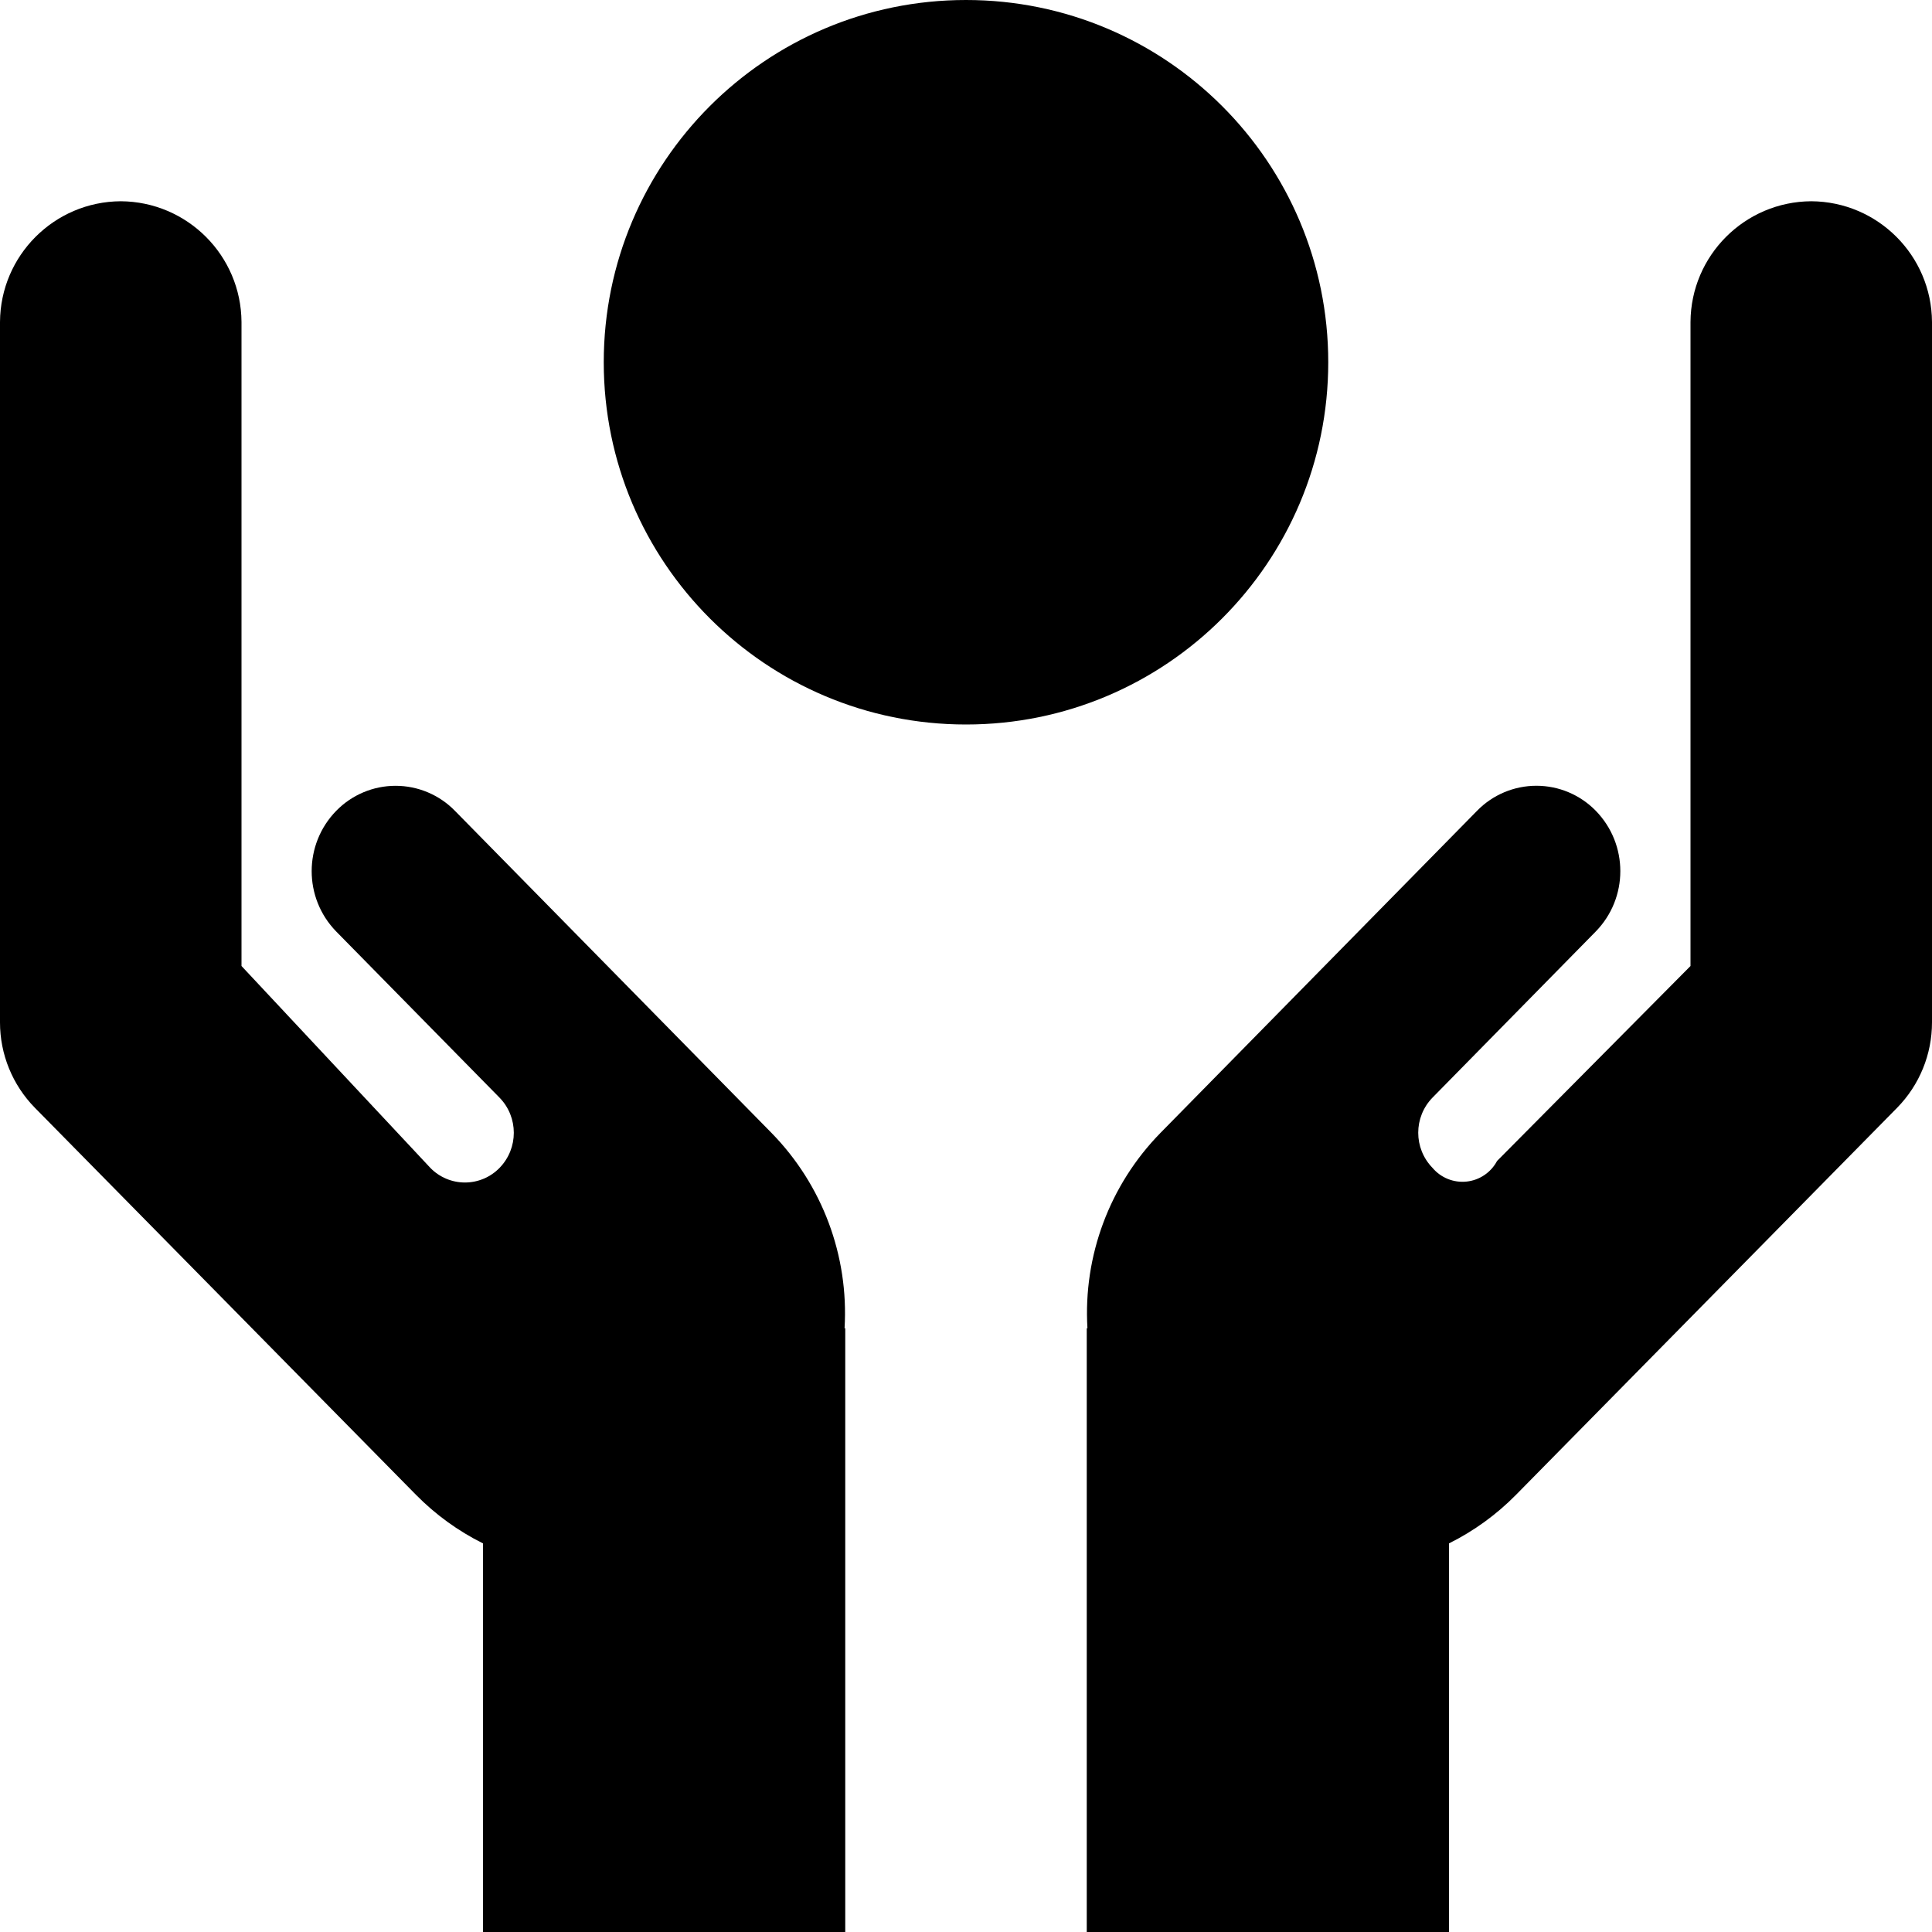
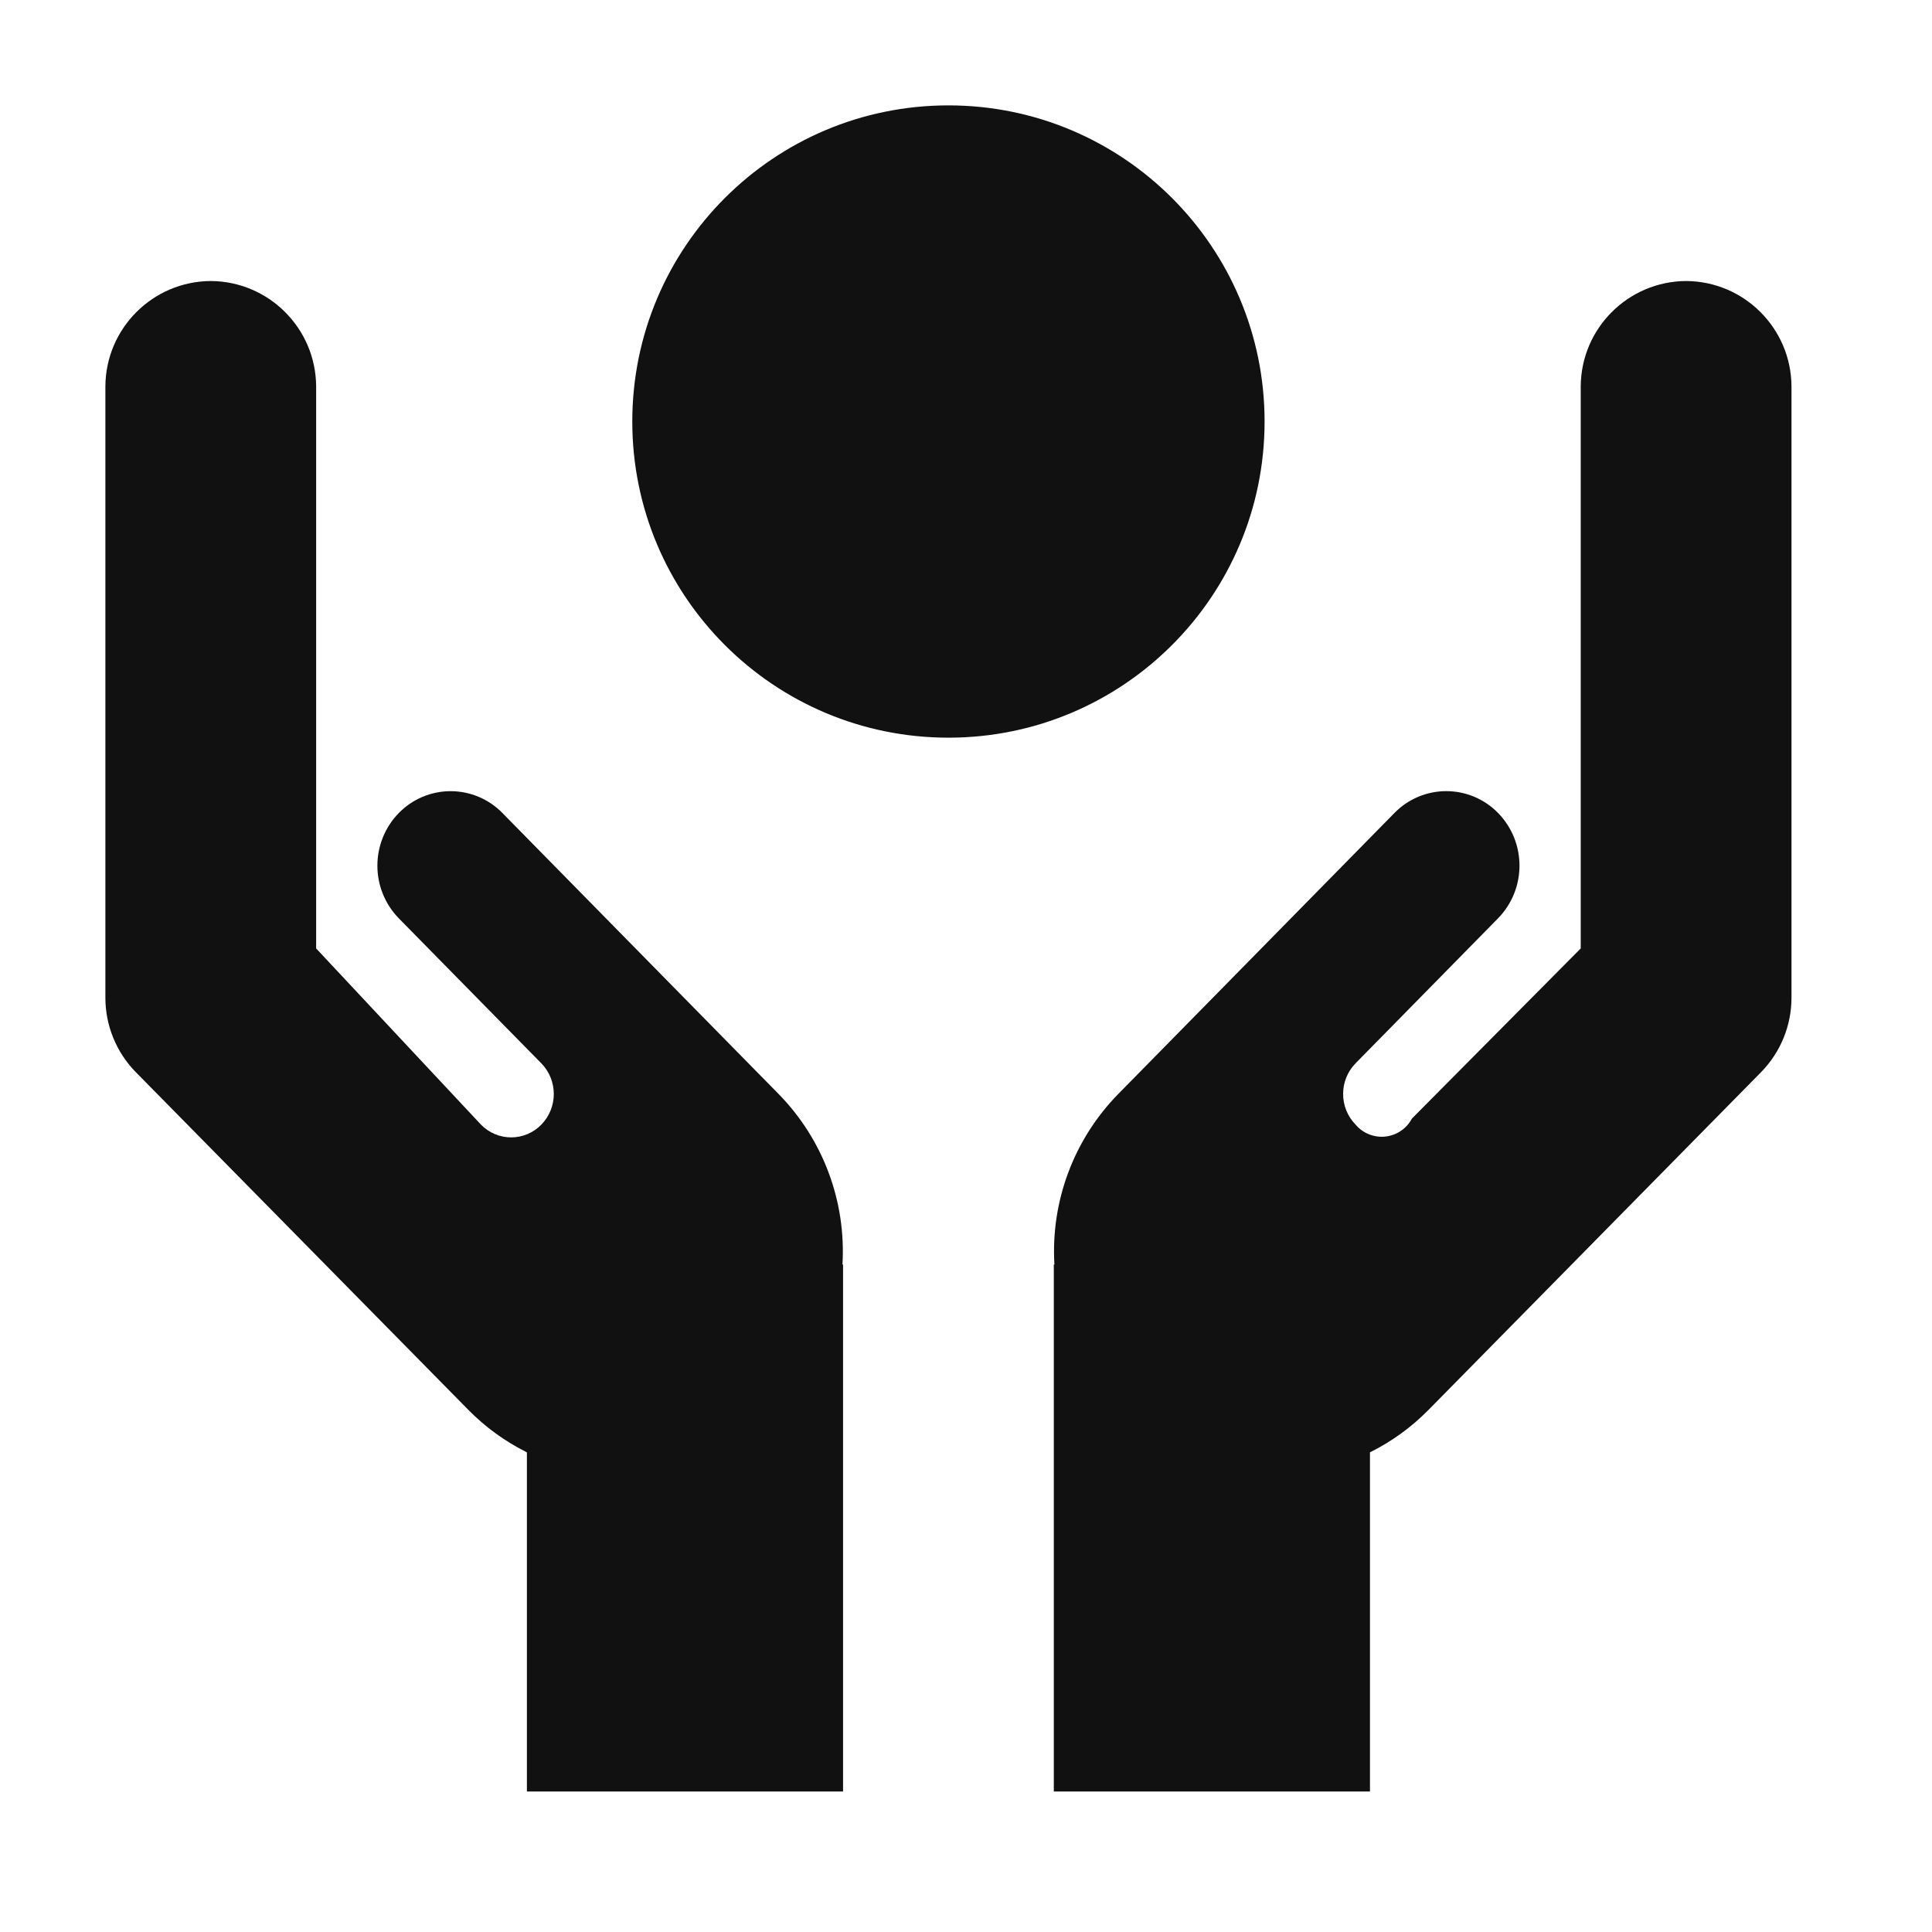
- <svg xmlns="http://www.w3.org/2000/svg" viewBox="0 0 48 48">
+ <svg xmlns="http://www.w3.org/2000/svg" viewBox="-3 -3 55 55">
  <defs>
-     <style>.cls-1{fill:#000000;}</style>
+     <style>.cls-1{fill:#111;}</style>
  </defs>
  <g id="Layer_2" data-name="Layer 2">
    <g id="Icons">
      <path class="cls-1" d="M45,5a3.018,3.018,0,0,0-3,3V24l-4.806,4.844a.973.973,0,0,1-1.603.172,1.251,1.251,0,0,1,0-1.747L39.646,23.143a2.148,2.148,0,0,0,0-3,2.06,2.06,0,0,0-2.948,0l-7.868,8.005A6.396,6.396,0,0,0,27.017,33H27V48h9V38.345a6.227,6.227,0,0,0,1.665-1.207l9.469-9.616A3.027,3.027,0,0,0,48,25.399V8A3.018,3.018,0,0,0,45,5Z" />
      <path class="cls-1" d="M19.17,28.149l-7.868-8.005a2.06,2.06,0,0,0-2.948,0,2.148,2.148,0,0,0,0,3L12.41,27.27a1.251,1.251,0,0,1,0,1.747,1.199,1.199,0,0,1-1.717,0L6,24V8A3.018,3.018,0,0,0,3,5,3.018,3.018,0,0,0,0,8V25.399a3.027,3.027,0,0,0,.866,2.123l9.469,9.616A6.227,6.227,0,0,0,12,38.345V48h9V33h-.017A6.396,6.396,0,0,0,19.17,28.149Z" />
      <circle class="cls-1" cx="24" cy="9" r="9" />
    </g>
  </g>
</svg>
